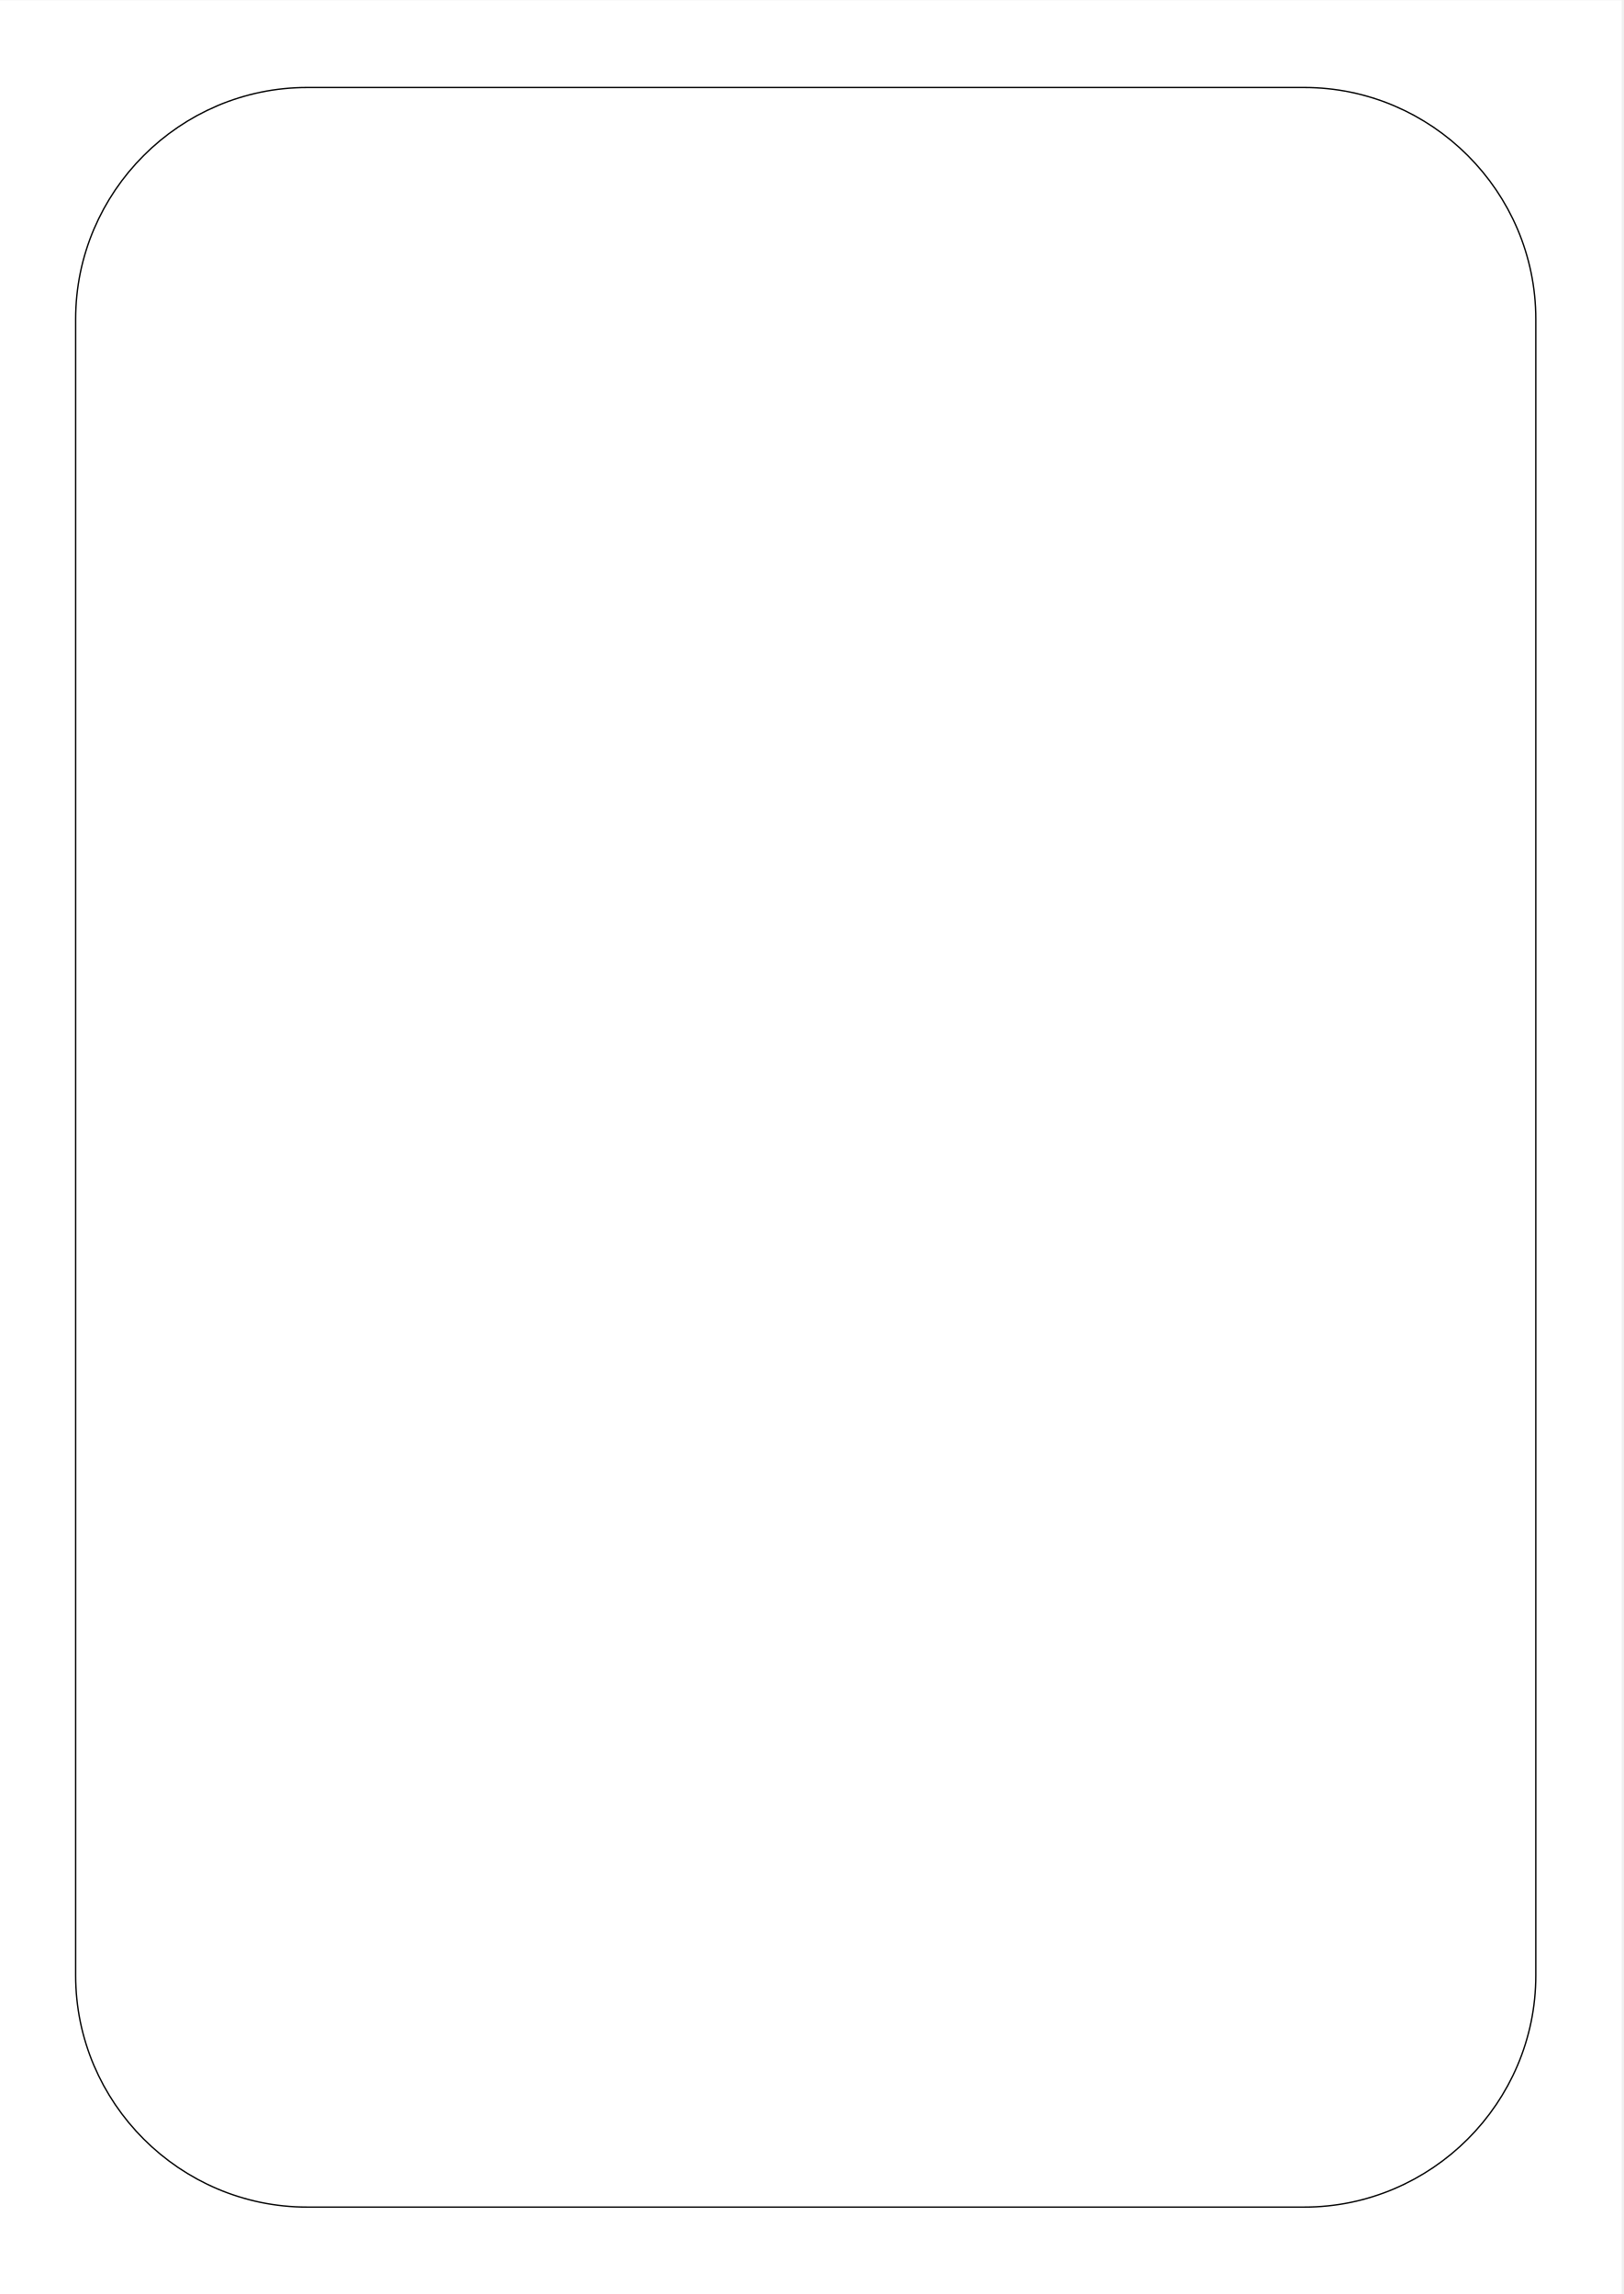
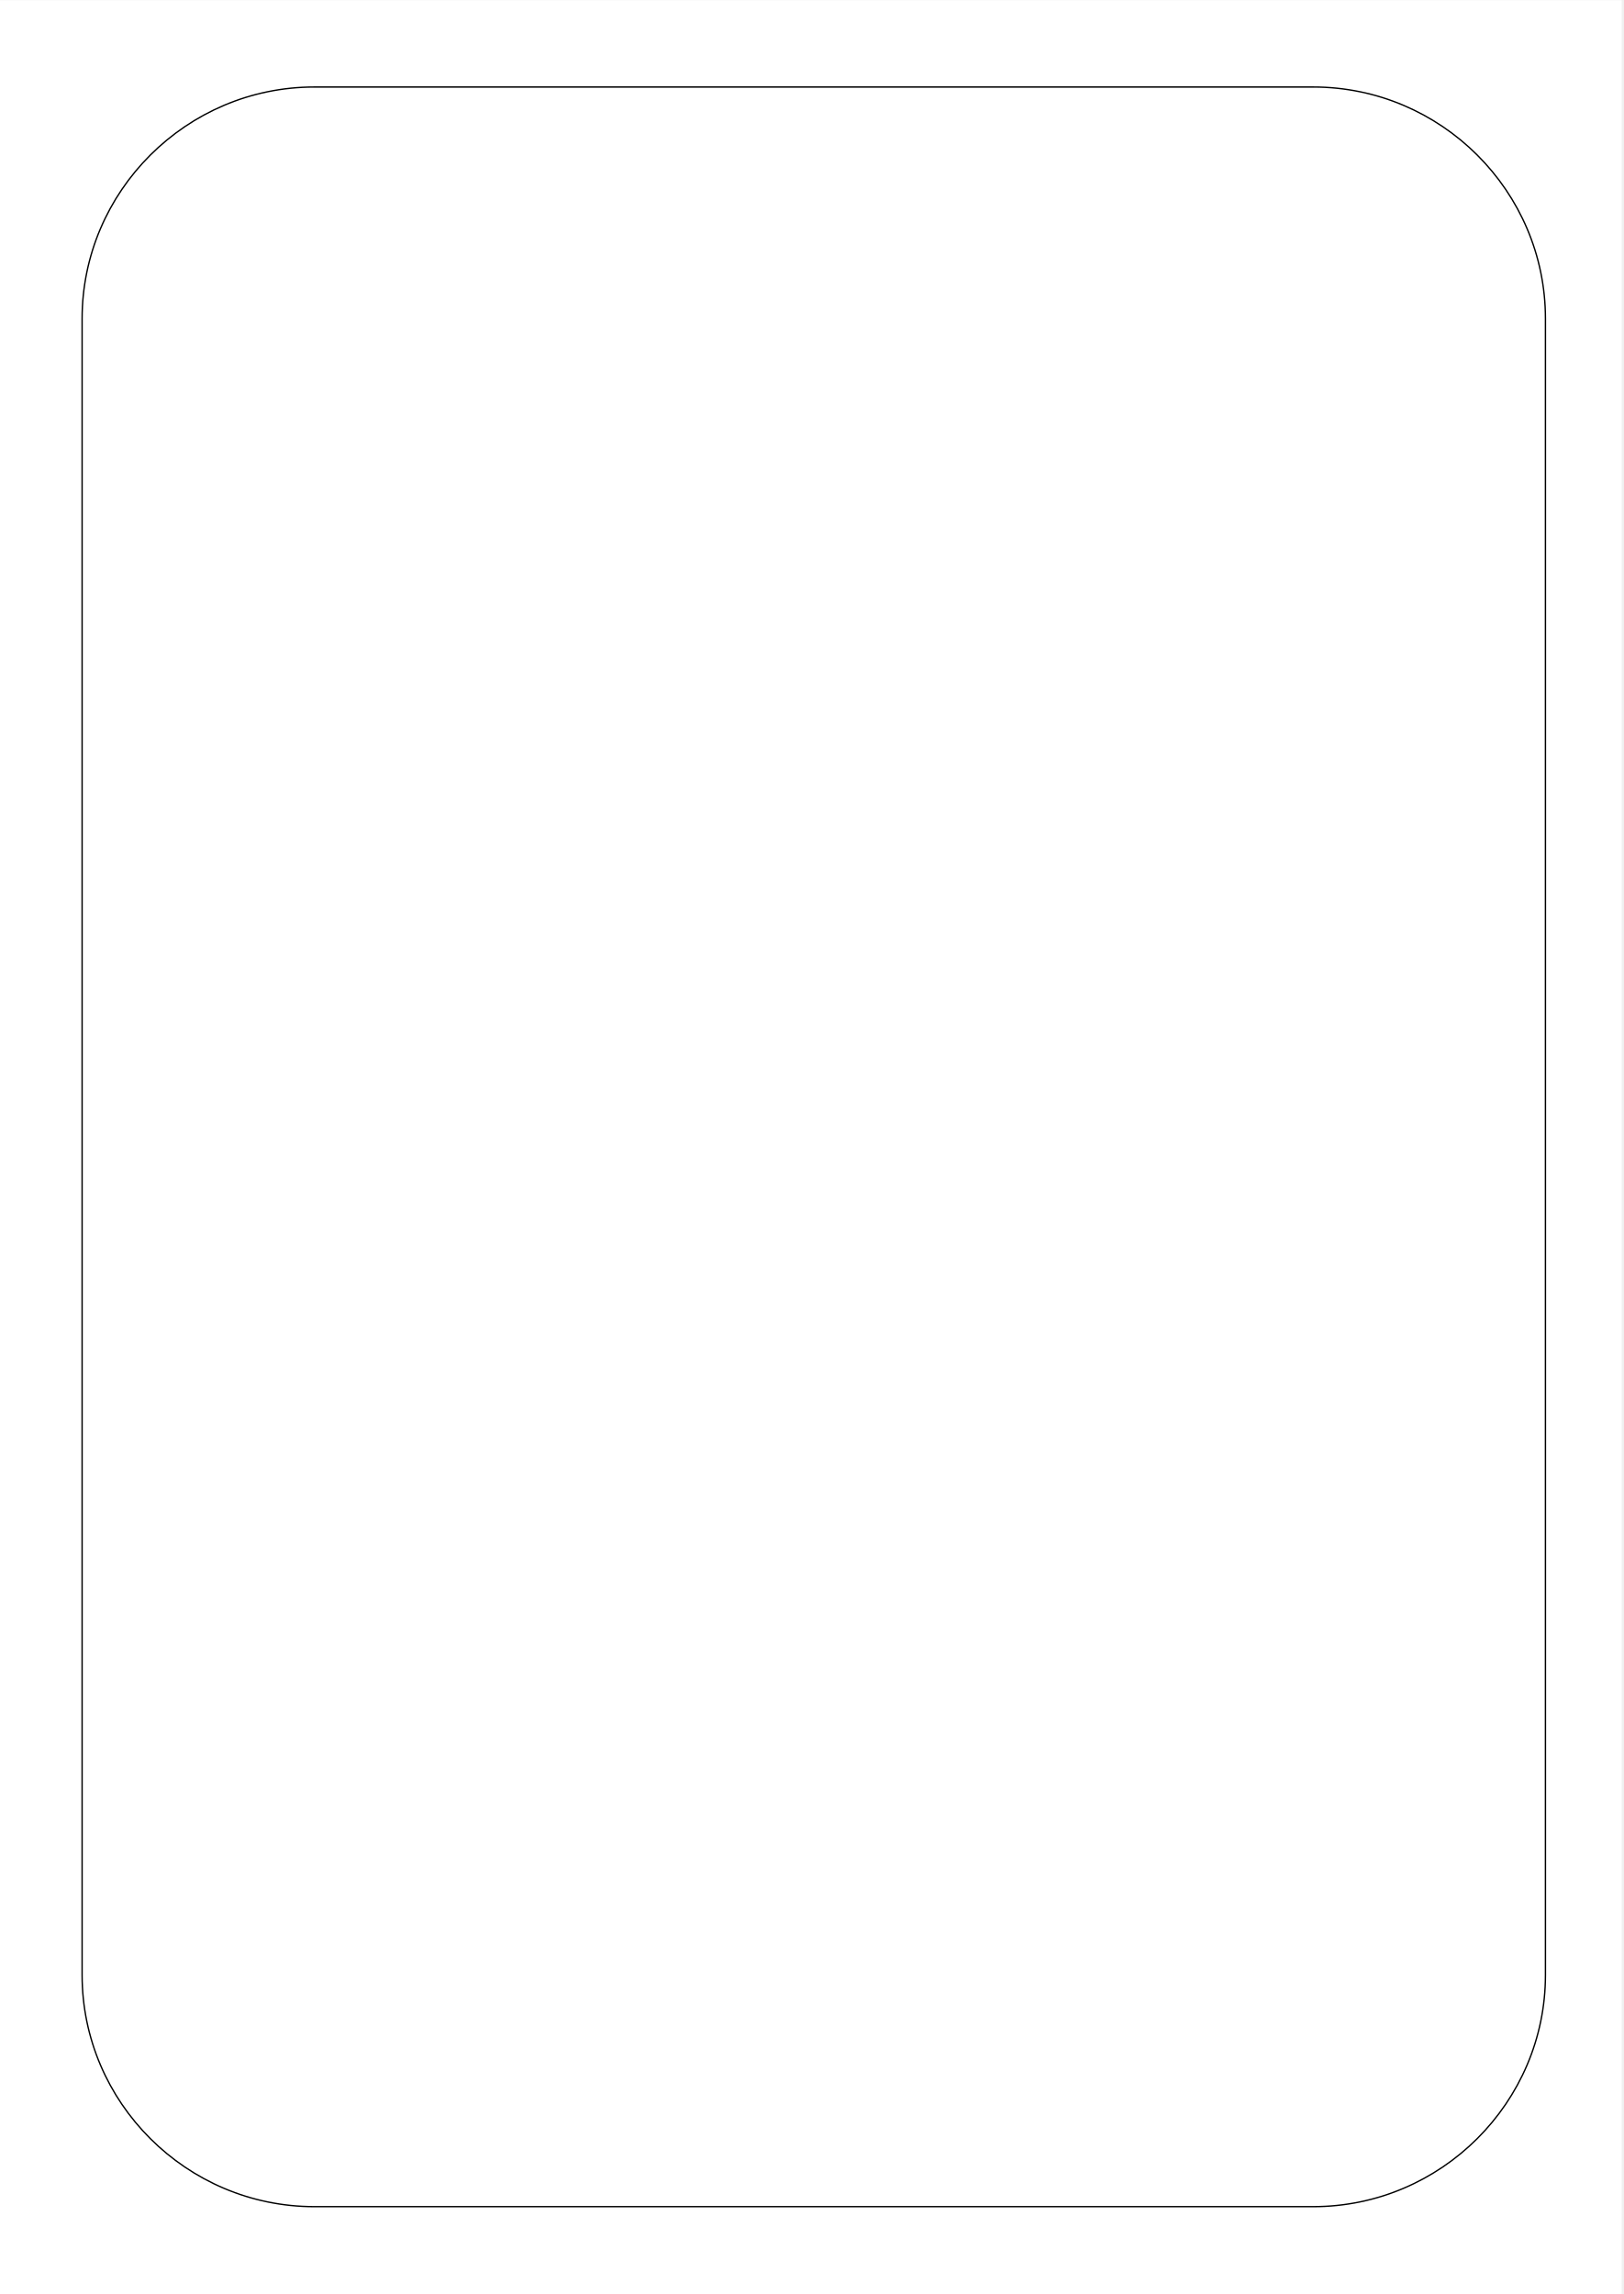
- <svg xmlns="http://www.w3.org/2000/svg" version="1.1" width="298" height="421" viewBox="0 -0.055 298 421" enable-background="new 0 -0.055 298 421" xml:space="preserve">
+ <svg xmlns="http://www.w3.org/2000/svg" version="1.1" width="298" height="421" viewBox="0 -0.05 298 421" enable-background="new 0 -0.05 298 421" xml:space="preserve">
  <defs>
</defs>
-   <rect fill="#FFFFFF" width="297.639" height="420.945" />
-   <rect fill="none" width="297.639" height="420.945" />
-   <path fill="none" stroke="#000000" stroke-width="0.25" d="M281.882,362.48c0,23.387-19.134,42.52-42.521,42.52H56.401  c-23.386,0-42.52-19.133-42.52-42.52V58.52c0-23.386,19.134-42.52,42.52-42.52h182.96c23.387,0,42.521,19.134,42.521,42.52V362.48z" />
+   <rect fill="#FFFFFF" width="297.64" height="420.95" />
+   <rect fill="none" width="297.64" height="420.95" />
+   <path fill="none" stroke="#000000" stroke-width="0.25" d="M283.65,362.4c0,23.39-19.18,42.52-42.61,42.52H57.68  c-23.44,0-42.61-19.13-42.61-42.52V58.44c0-23.39,19.18-42.52,42.61-42.52h183.36c23.44,0,42.61,19.13,42.61,42.52V362.4  L283.65,362.4z" />
</svg>
